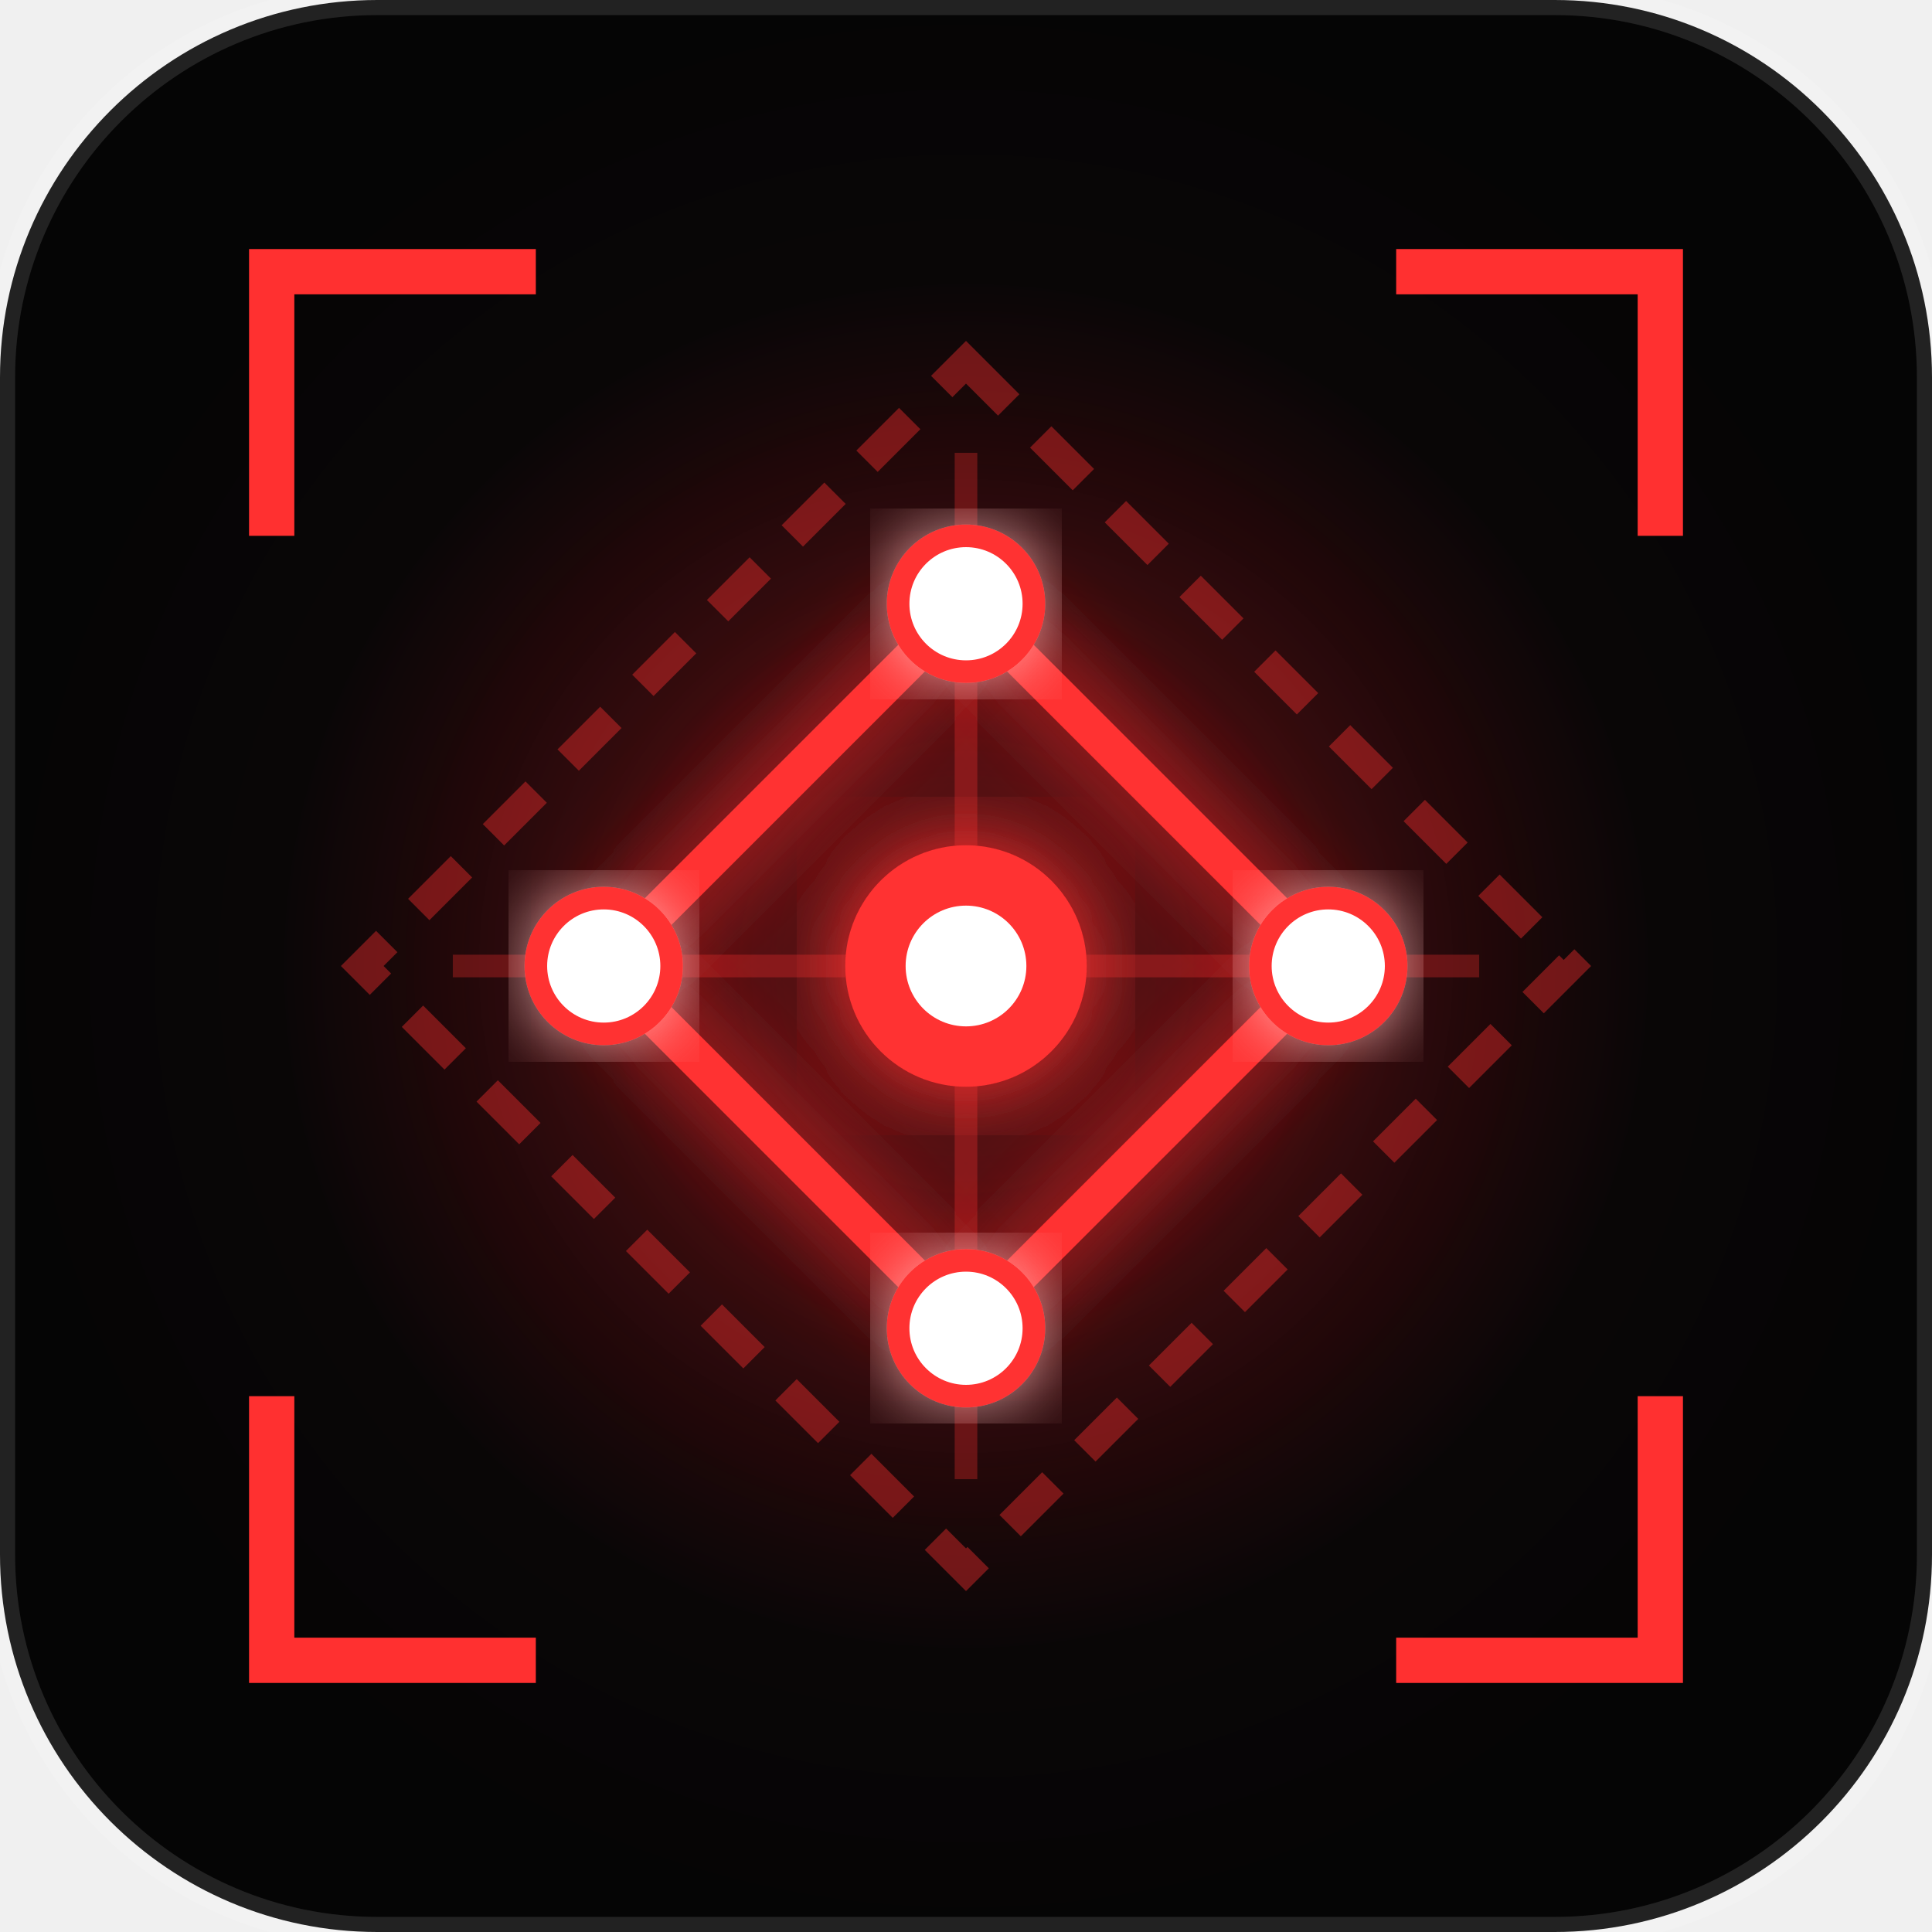
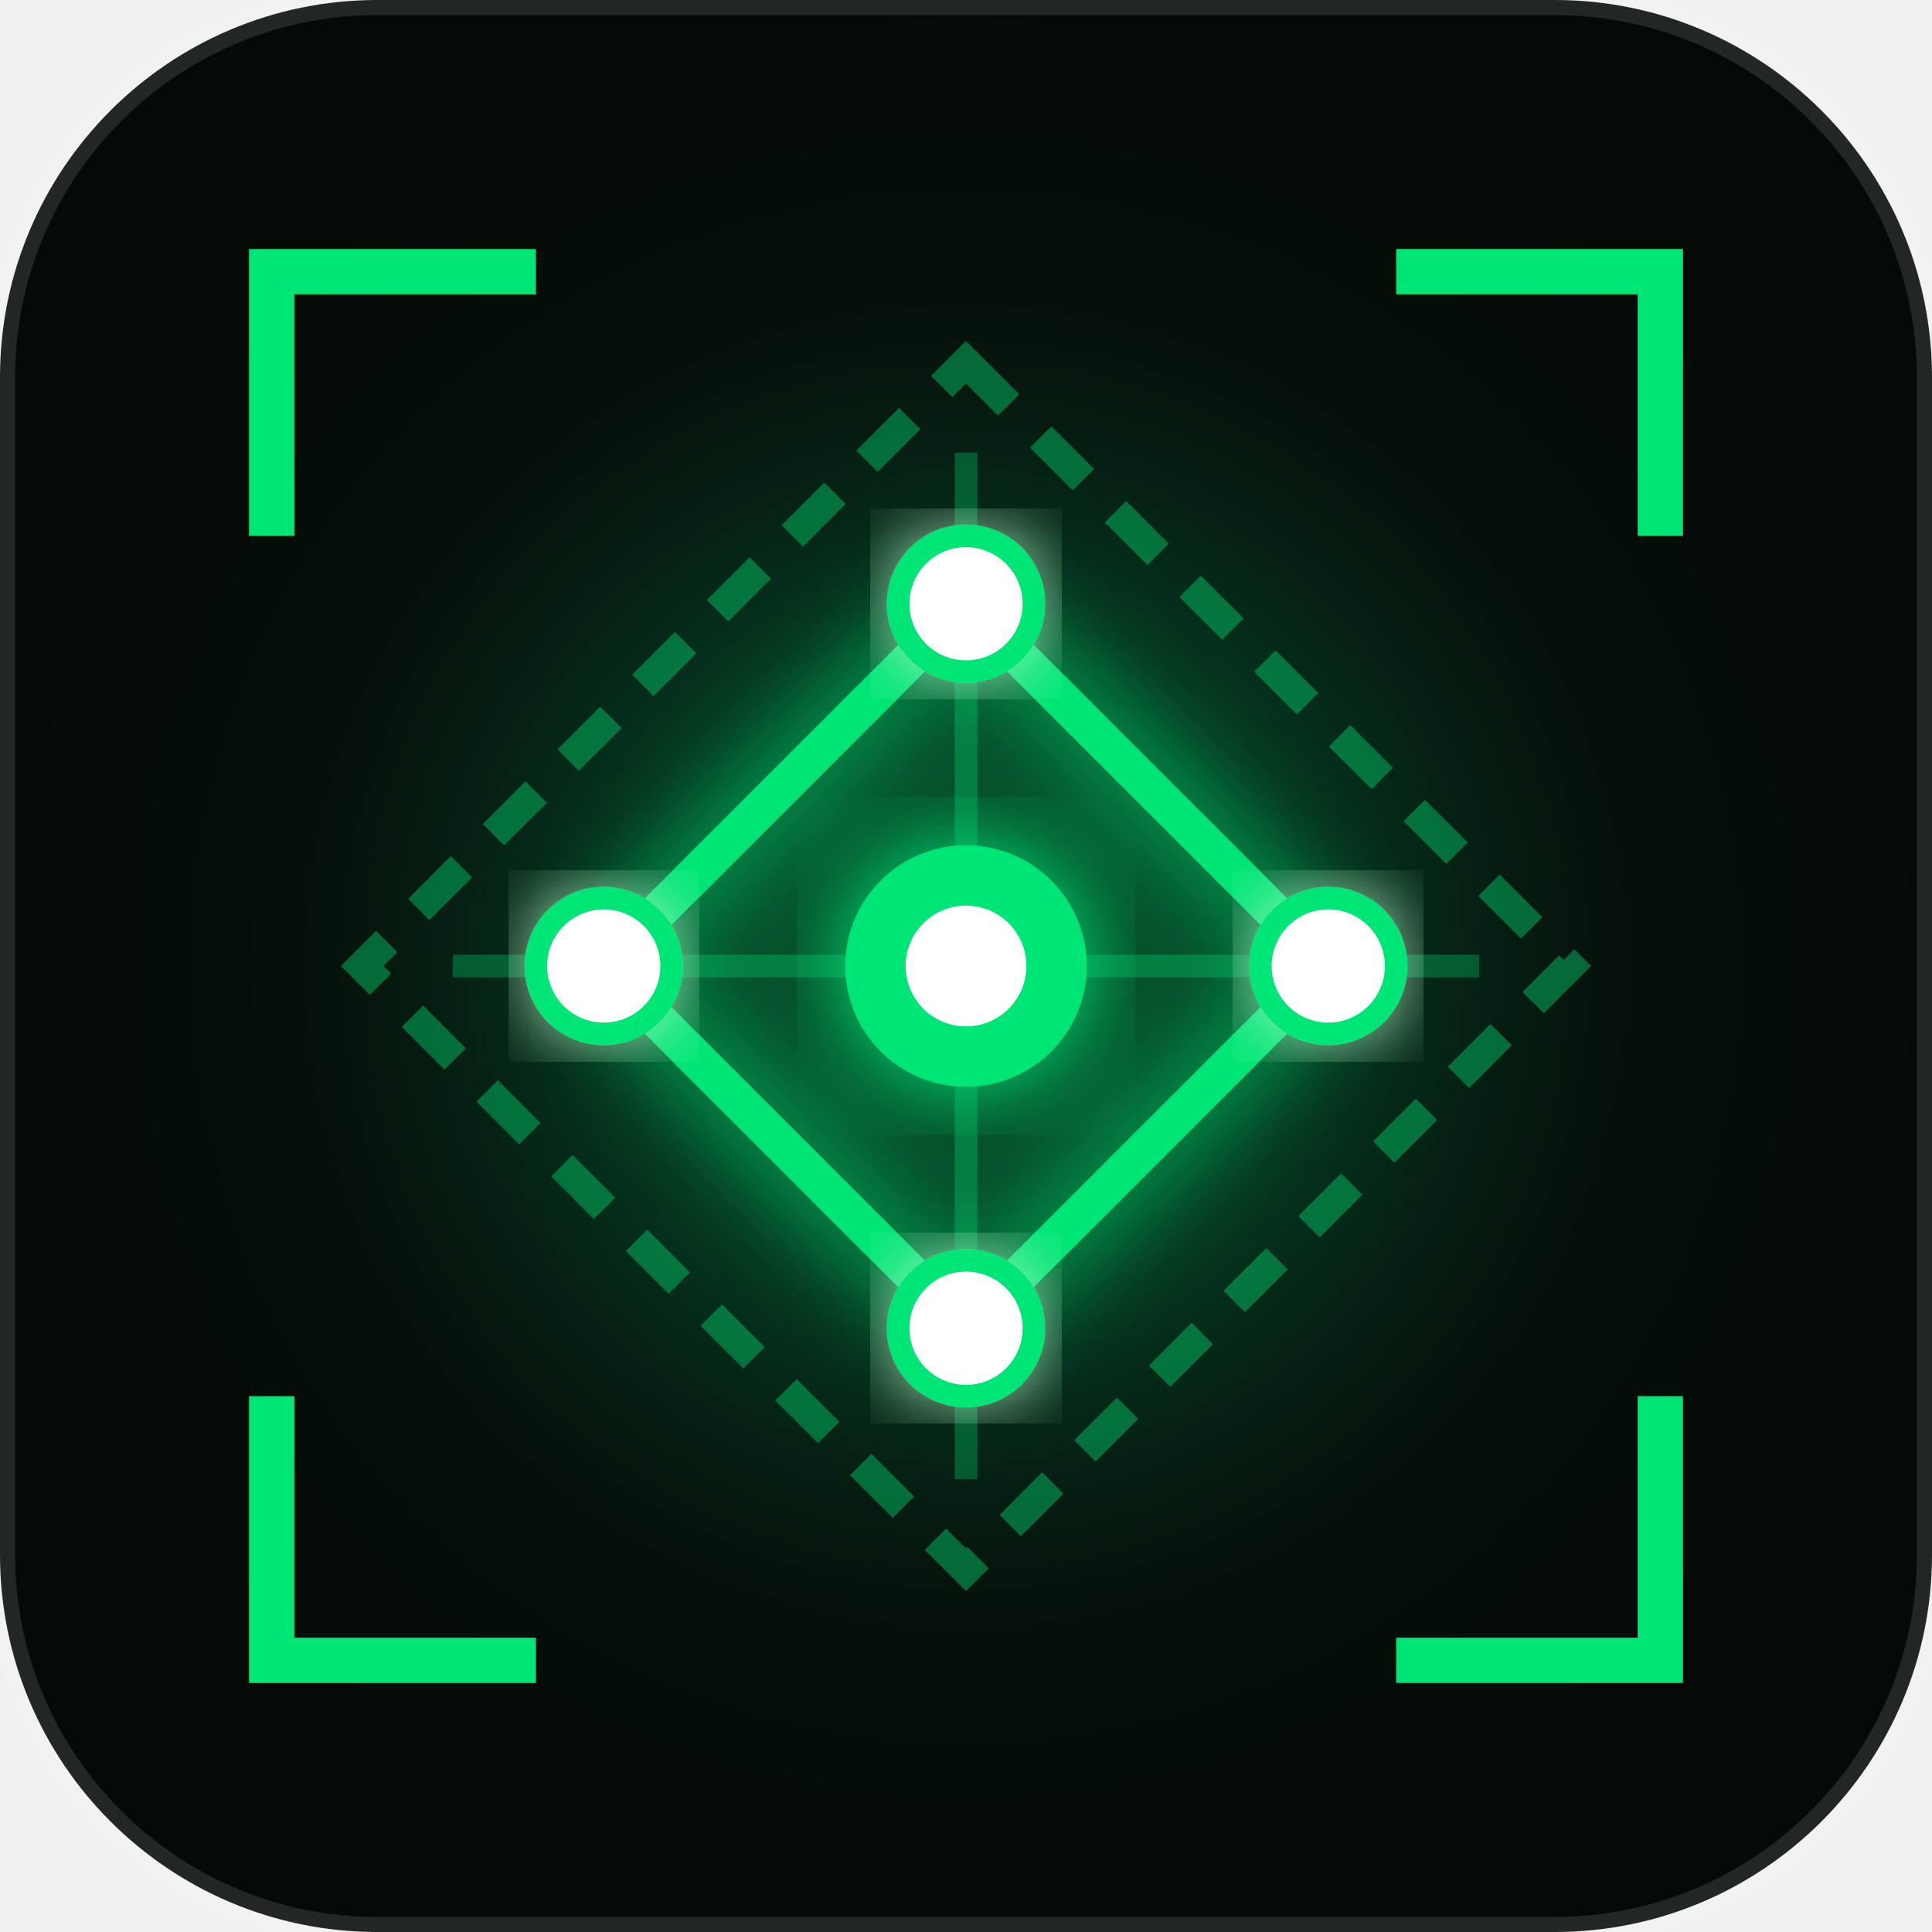
<svg xmlns="http://www.w3.org/2000/svg" viewBox="0 0 512 512" width="100%" height="100%">
  <defs>
    <radialGradient id="bgGrad" cx="50%" cy="50%" r="50%">
-       <stop offset="0%" stop-color="#14080a" />
-       <stop offset="100%" stop-color="#050505" />
+       <stop offset="0%" stop-color="#071b11" />
+       <stop offset="100%" stop-color="#050a07" />
    </radialGradient>
-     <radialGradient id="redGlow" cx="50%" cy="50%" r="50%">
-       <stop offset="0%" stop-color="#ff3030" stop-opacity="1" />
-       <stop offset="40%" stop-color="#e31e24" stop-opacity="0.8" />
-       <stop offset="100%" stop-color="#b51218" stop-opacity="0" />
+     <radialGradient id="greenGlow" cx="50%" cy="50%" r="50%">
+       <stop offset="0%" stop-color="#00e676" stop-opacity="1" />
+       <stop offset="40%" stop-color="#00c56b" stop-opacity="0.8" />
+       <stop offset="100%" stop-color="#075f36" stop-opacity="0" />
    </radialGradient>
    <filter id="glow" x="-20%" y="-20%" width="140%" height="140%">
      <feGaussianBlur stdDeviation="12" result="blur" />
      <feComposite in="SourceGraphic" in2="blur" operator="over" />
    </filter>
  </defs>
  <rect width="512" height="512" rx="100" fill="url(#bgGrad)" stroke="rgba(255,255,255,0.12)" stroke-width="8" />
-   <circle cx="256" cy="256" r="180" fill="url(#redGlow)" opacity="0.35" />
-   <path d="M 72 136 L 72 72 L 136 72" fill="none" stroke="#ff3030" stroke-width="12" stroke-linecap="square" />
-   <path d="M 440 136 L 440 72 L 376 72" fill="none" stroke="#ff3030" stroke-width="12" stroke-linecap="square" />
-   <path d="M 72 376 L 72 440 L 136 440" fill="none" stroke="#ff3030" stroke-width="12" stroke-linecap="square" />
-   <path d="M 440 376 L 440 440 L 376 440" fill="none" stroke="#ff3030" stroke-width="12" stroke-linecap="square" />
-   <polygon points="256,96 416,256 256,416 96,256" fill="none" stroke="rgba(255, 48, 48, 0.4)" stroke-width="8" stroke-dasharray="16 12" />
-   <line x1="256" y1="160" x2="352" y2="256" stroke="#ff3030" stroke-width="10" filter="url(#glow)" />
-   <line x1="352" y1="256" x2="256" y2="352" stroke="#ff3030" stroke-width="10" filter="url(#glow)" />
-   <line x1="256" y1="352" x2="160" y2="256" stroke="#ff3030" stroke-width="10" filter="url(#glow)" />
-   <line x1="160" y1="256" x2="256" y2="160" stroke="#ff3030" stroke-width="10" filter="url(#glow)" />
-   <line x1="256" y1="120" x2="256" y2="392" stroke="rgba(255, 48, 48, 0.3)" stroke-width="6" />
-   <line x1="120" y1="256" x2="392" y2="256" stroke="rgba(255, 48, 48, 0.3)" stroke-width="6" />
-   <circle cx="256" cy="160" r="18" fill="#ffffff" stroke="#ff3030" stroke-width="6" filter="url(#glow)" />
-   <circle cx="352" cy="256" r="18" fill="#ffffff" stroke="#ff3030" stroke-width="6" filter="url(#glow)" />
-   <circle cx="256" cy="352" r="18" fill="#ffffff" stroke="#ff3030" stroke-width="6" filter="url(#glow)" />
-   <circle cx="160" cy="256" r="18" fill="#ffffff" stroke="#ff3030" stroke-width="6" filter="url(#glow)" />
-   <circle cx="256" cy="256" r="32" fill="#ff3030" filter="url(#glow)" />
+   <circle cx="256" cy="256" r="180" fill="url(#greenGlow)" opacity="0.35" />
+   <path d="M 72 136 L 72 72 L 136 72" fill="none" stroke="#00e676" stroke-width="12" stroke-linecap="square" />
+   <path d="M 440 136 L 440 72 L 376 72" fill="none" stroke="#00e676" stroke-width="12" stroke-linecap="square" />
+   <path d="M 72 376 L 72 440 L 136 440" fill="none" stroke="#00e676" stroke-width="12" stroke-linecap="square" />
+   <path d="M 440 376 L 440 440 L 376 440" fill="none" stroke="#00e676" stroke-width="12" stroke-linecap="square" />
+   <polygon points="256,96 416,256 256,416 96,256" fill="none" stroke="rgba(0,230,118, 0.4)" stroke-width="8" stroke-dasharray="16 12" />
+   <line x1="256" y1="160" x2="352" y2="256" stroke="#00e676" stroke-width="10" filter="url(#glow)" />
+   <line x1="352" y1="256" x2="256" y2="352" stroke="#00e676" stroke-width="10" filter="url(#glow)" />
+   <line x1="256" y1="352" x2="160" y2="256" stroke="#00e676" stroke-width="10" filter="url(#glow)" />
+   <line x1="160" y1="256" x2="256" y2="160" stroke="#00e676" stroke-width="10" filter="url(#glow)" />
+   <line x1="256" y1="120" x2="256" y2="392" stroke="rgba(0,230,118, 0.3)" stroke-width="6" />
+   <line x1="120" y1="256" x2="392" y2="256" stroke="rgba(0,230,118, 0.3)" stroke-width="6" />
+   <circle cx="256" cy="160" r="18" fill="#ffffff" stroke="#00e676" stroke-width="6" filter="url(#glow)" />
+   <circle cx="352" cy="256" r="18" fill="#ffffff" stroke="#00e676" stroke-width="6" filter="url(#glow)" />
+   <circle cx="256" cy="352" r="18" fill="#ffffff" stroke="#00e676" stroke-width="6" filter="url(#glow)" />
+   <circle cx="160" cy="256" r="18" fill="#ffffff" stroke="#00e676" stroke-width="6" filter="url(#glow)" />
+   <circle cx="256" cy="256" r="32" fill="#00e676" filter="url(#glow)" />
  <circle cx="256" cy="256" r="16" fill="#ffffff" />
</svg>
